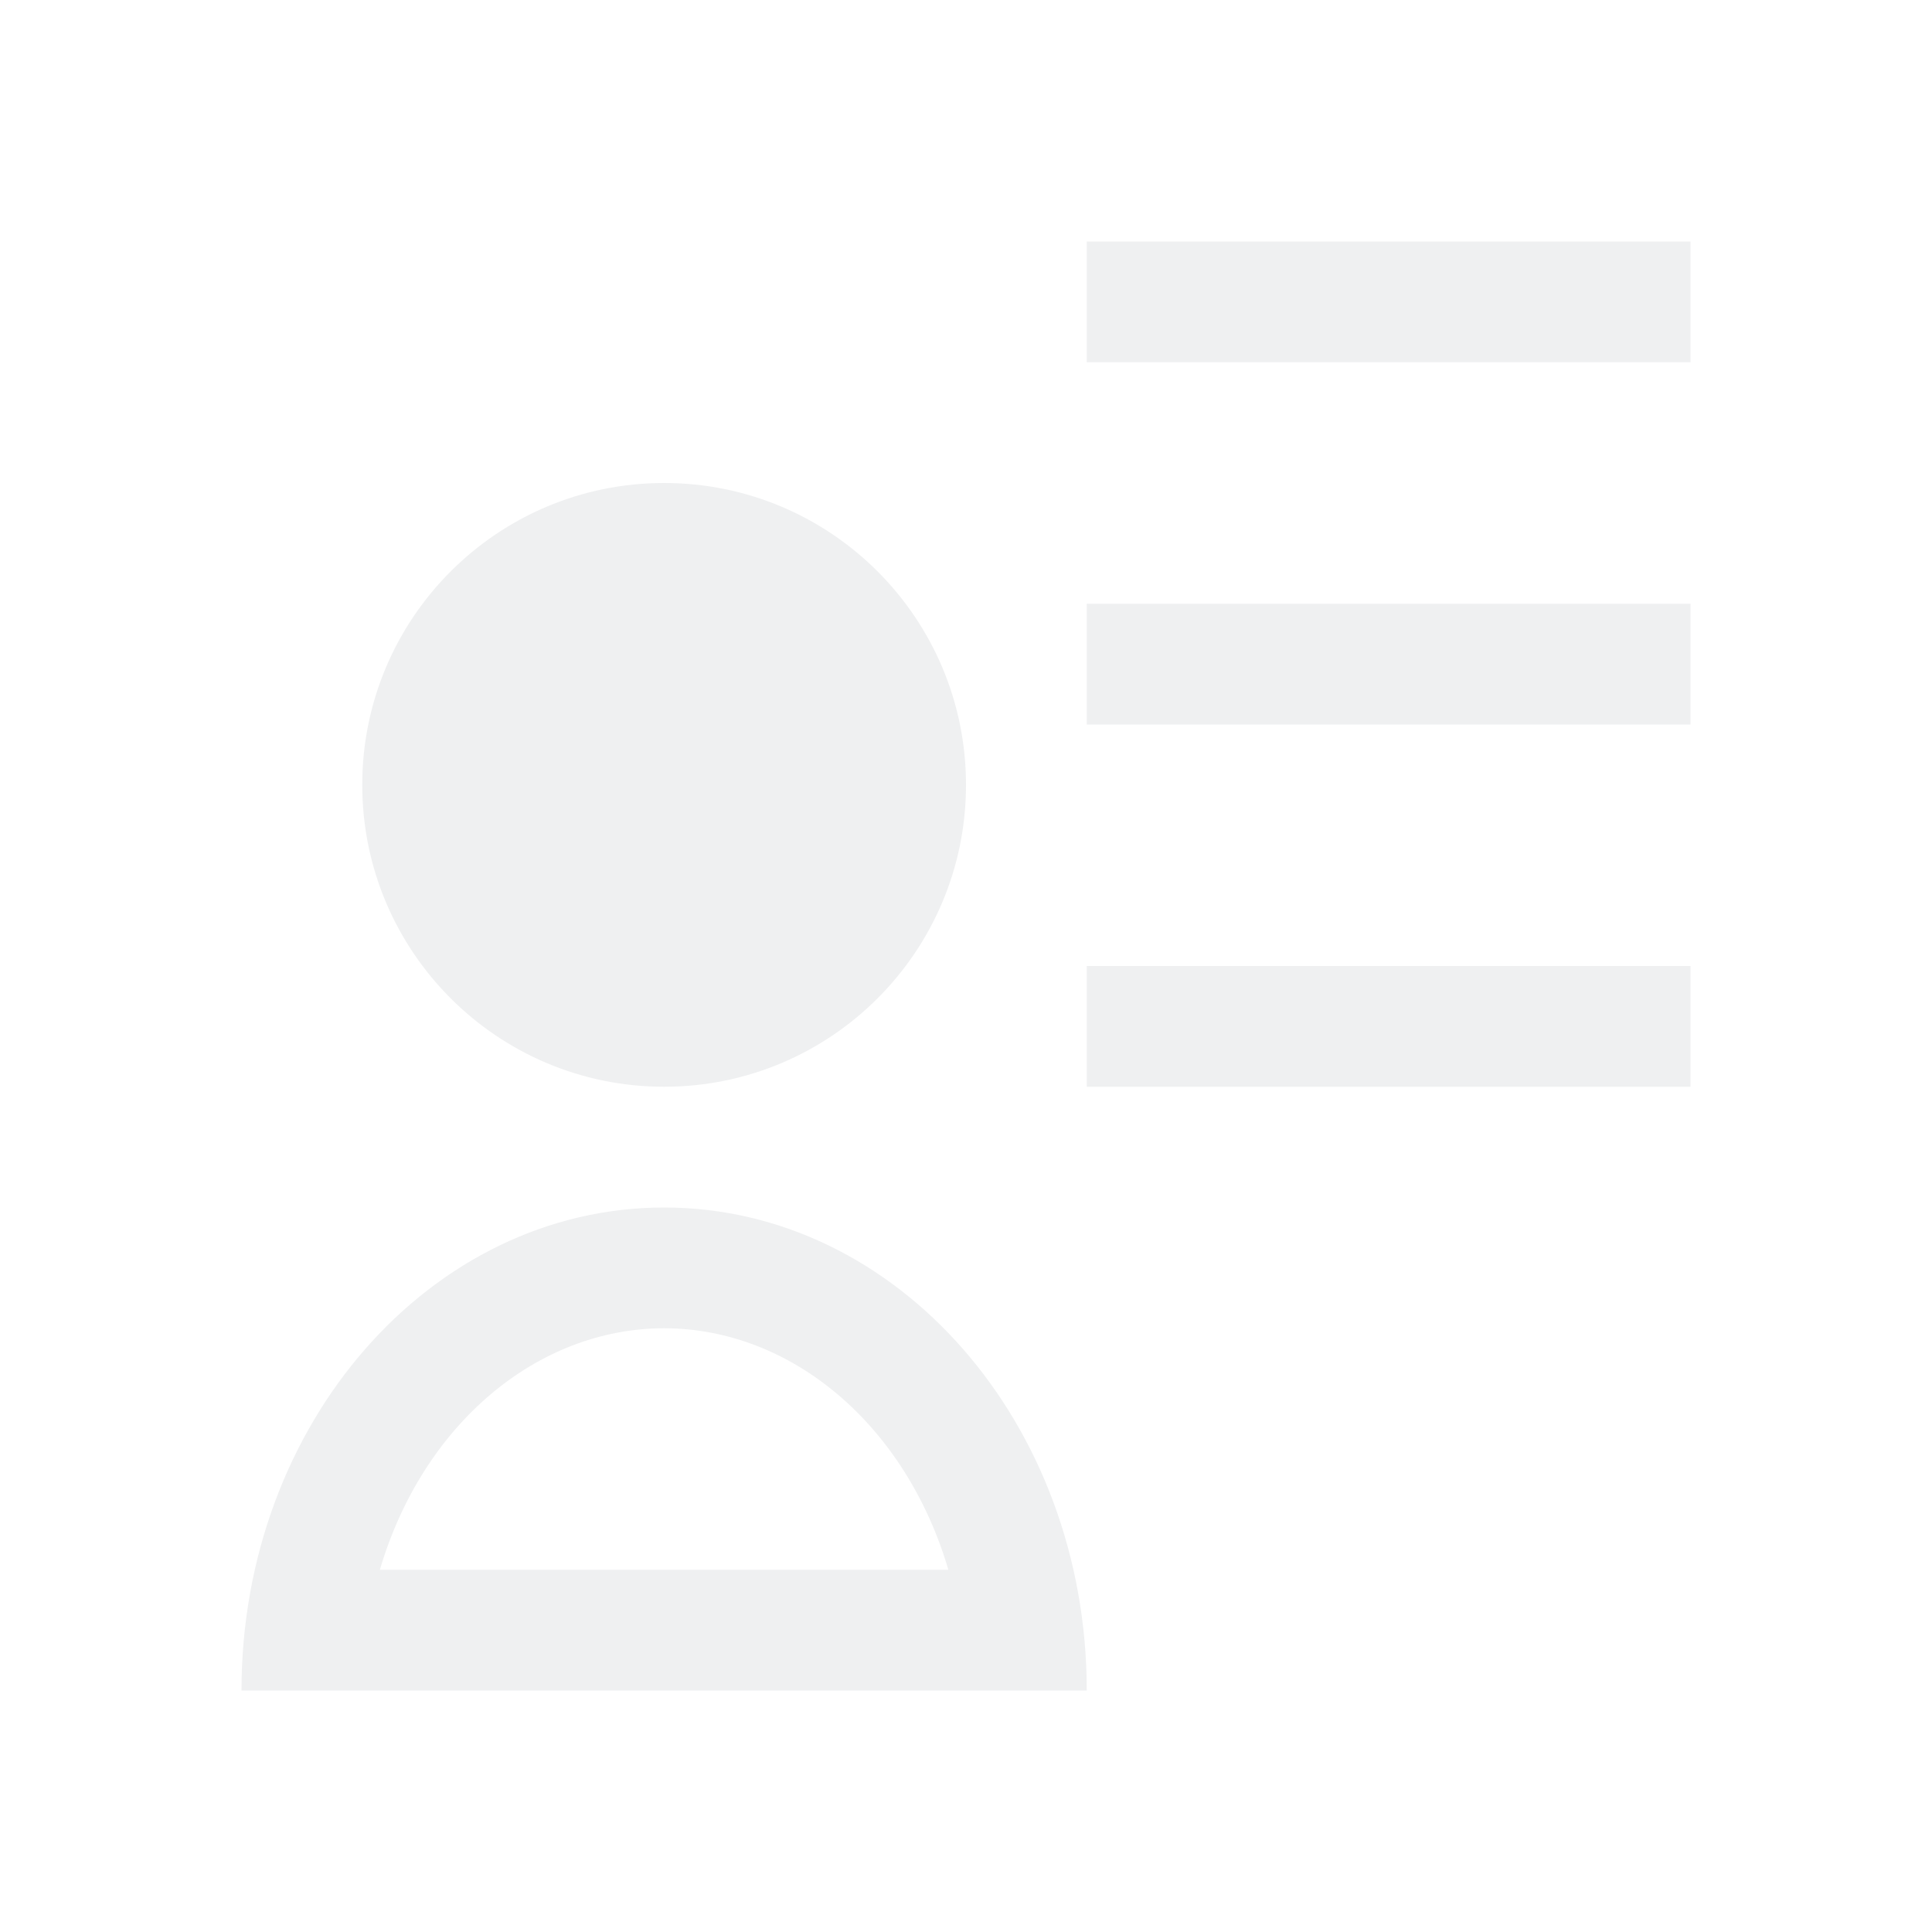
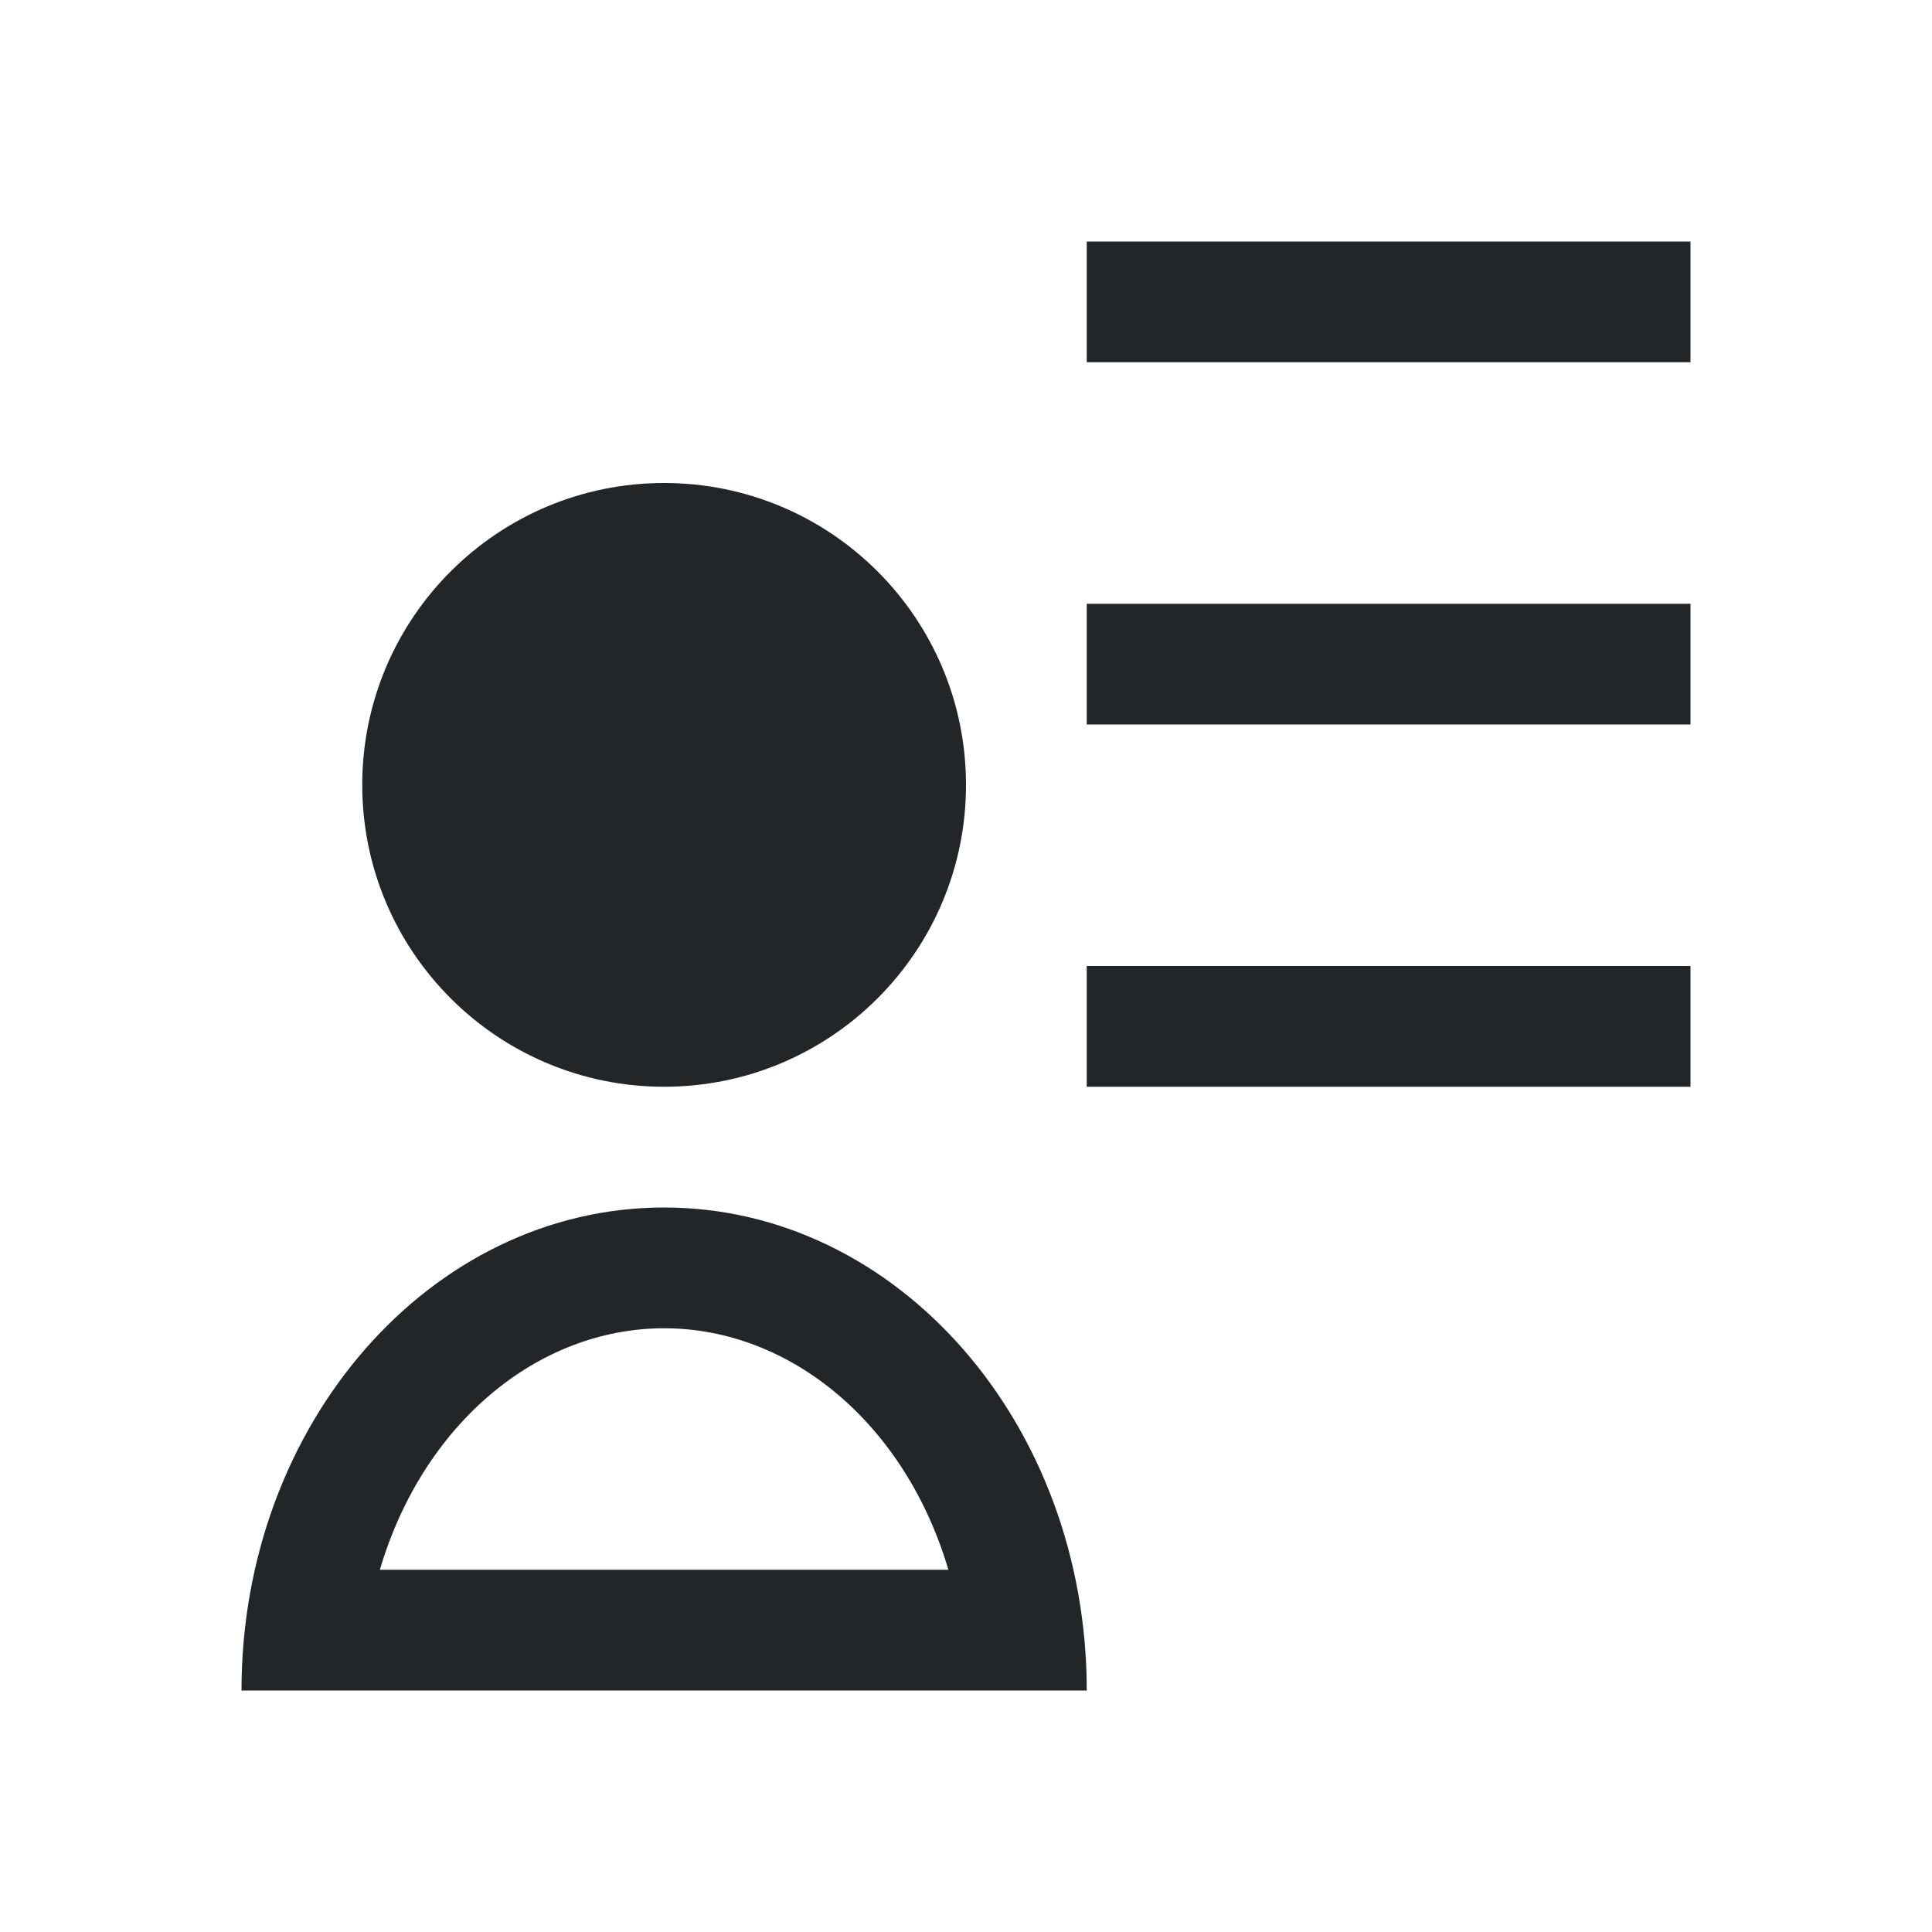
<svg xmlns="http://www.w3.org/2000/svg" viewBox="0 0 16 16">
  <defs id="defs3051">
    <style type="text/css" id="current-color-scheme">
      .ColorScheme-Text {
-         color:#eff0f1;
+         color:#232629;
      }
      </style>
  </defs>
  <path style="fill:currentColor;fill-opacity:1;stroke:none" d="M 9 2 L 9 3 L 14 3 L 14 2 L 9 2 z M 5.5 4 A 2.5 2.5 0 0 0 3 6.5 A 2.5 2.5 0 0 0 5.5 9 A 2.5 2.5 0 0 0 8 6.5 A 2.5 2.5 0 0 0 5.5 4 z M 9 5 L 9 6 L 14 6 L 14 5 L 9 5 z M 9 8 L 9 9 L 14 9 L 14 8 L 9 8 z M 5.5 10 A 3.5 4 0 0 0 2 14 L 9 14 A 3.5 4 0 0 0 5.5 10 z M 5.5 11 A 2.5 3 0 0 1 7.854 13 L 3.146 13 A 2.5 3 0 0 1 5.5 11 z " class="ColorScheme-Text" />
</svg>
